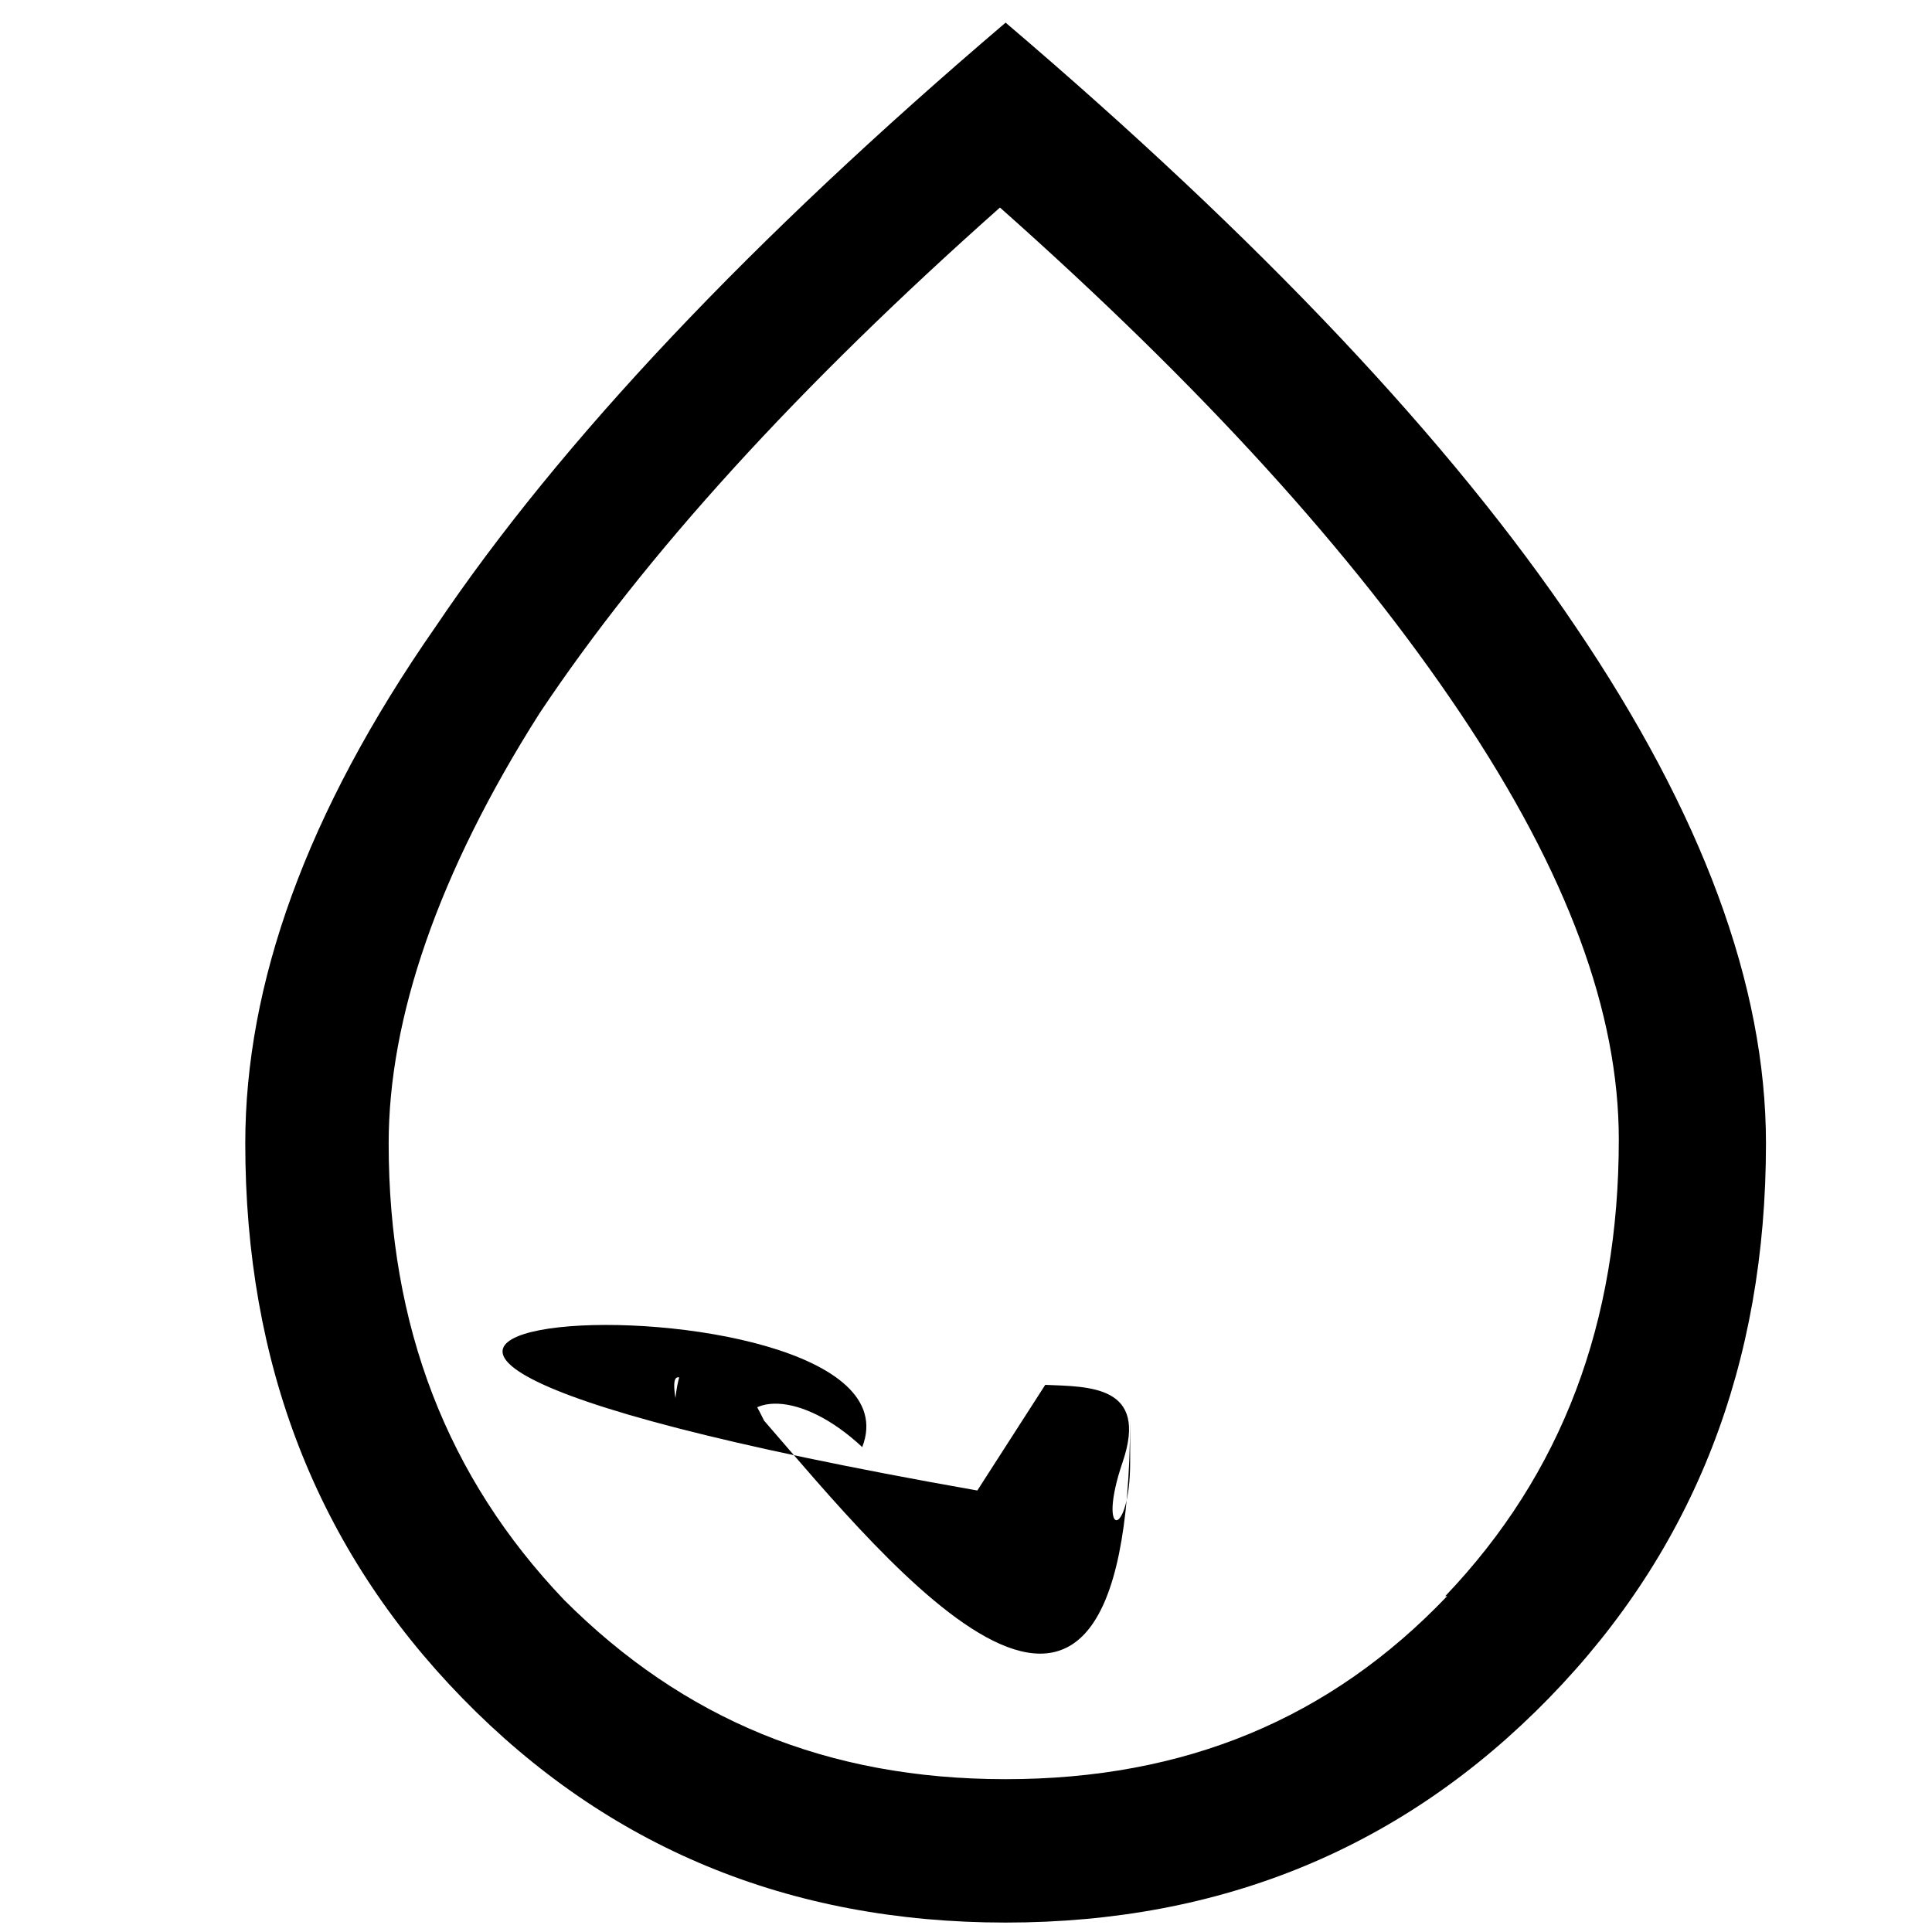
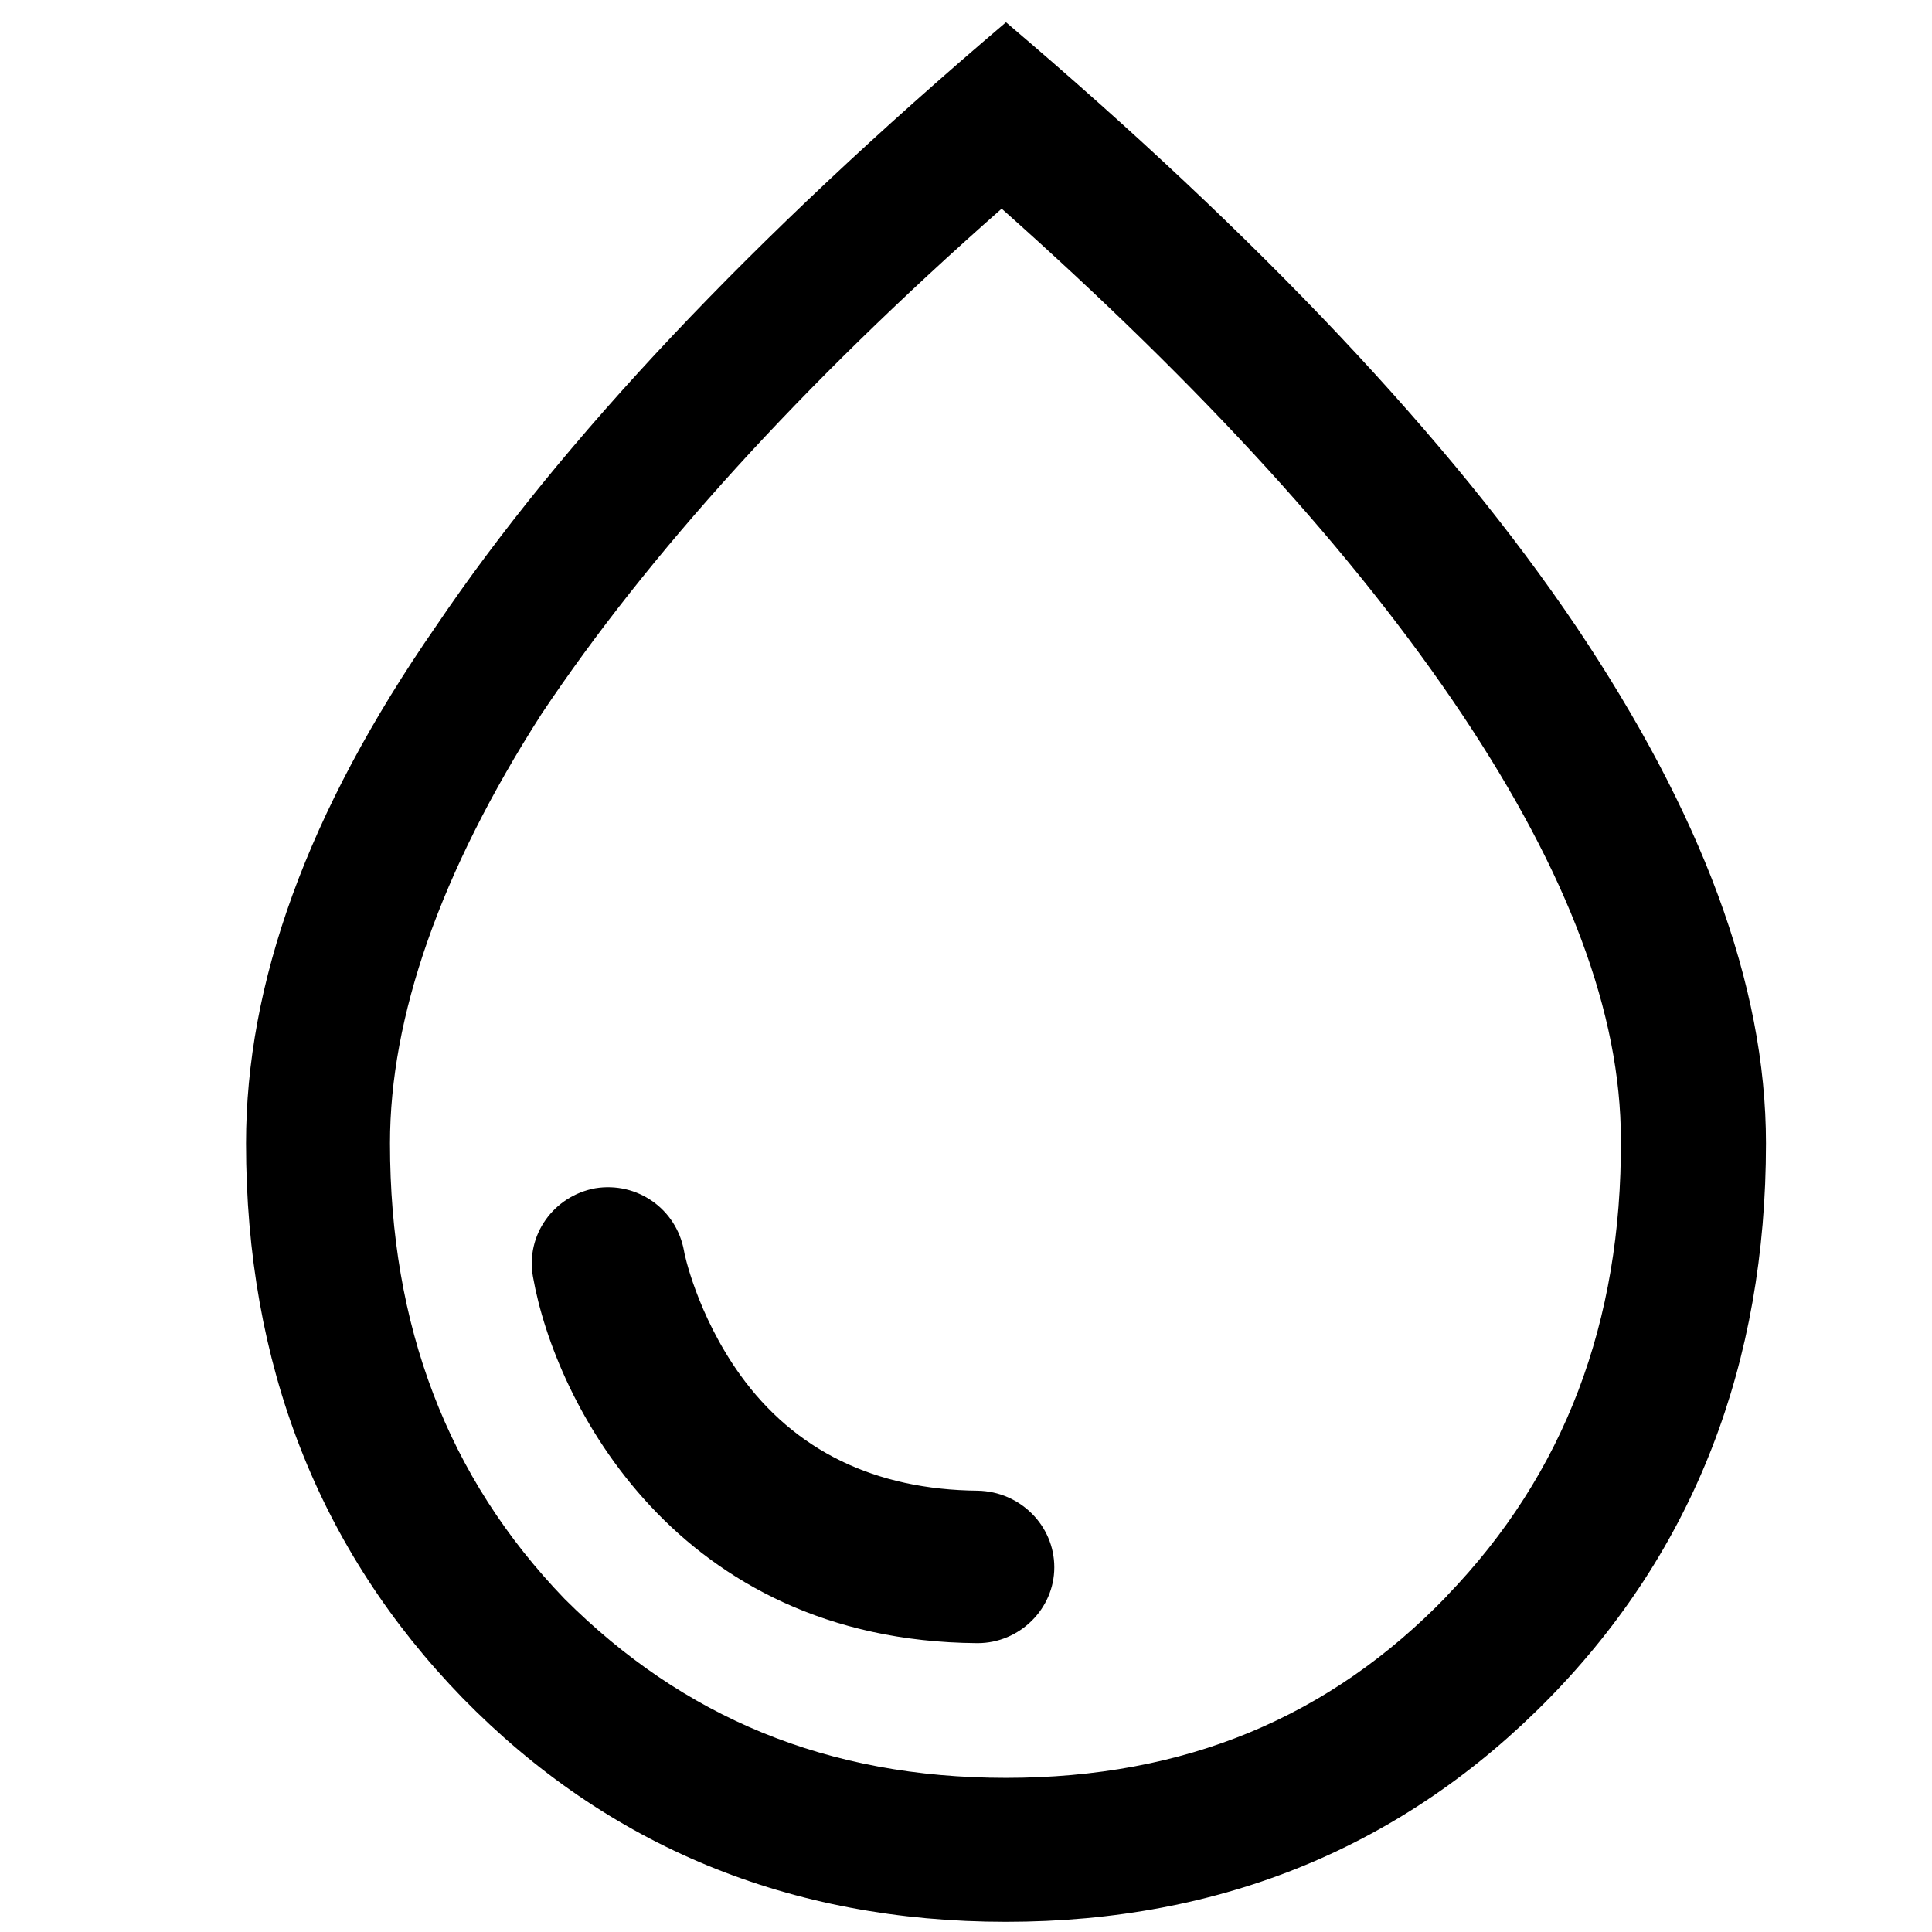
- <svg xmlns="http://www.w3.org/2000/svg" viewBox="0 0 1024 1024">
-   <path d=" M835 332 c-66-98-167-205-302-320 -135 115-236 222-302 320 -69 99-101 190-101 274 c0 117 38 215 115 294 c77 79 173 119 288 119 s211-40 288-119 c77-79 115-177 115-294 c0-84-34-175-101-274 z m-68 514 c-62 65-139 97-234 97 s-171-32-234-95 c-62-65-93-145-93-242 c0-66 26-143 80-228 c56-84 137-173 244-268 c107 95 187 183 244 268 s84 159 84 226 c0 97-30 177-92 242 z m-249-56 c-550-97-21-126-61-23 -32-30-65-30-66-4 -22-25-37-47-33-22 c4-37 25-33 47 12 c66 76 193 235 194 0 v22 c0 41-18 41-4 0 s-18-40-41-41 z" />
+ <svg xmlns="http://www.w3.org/2000/svg" viewBox="0 0 10240 10240">
+   <path d=" M8353 3319 c-664-984-1671-2054-3021-3201 -1350 1147-2357 2217-3021 3201 -686 989-1007 1896-1007 2741 c0 1169 384 2154 1147 2939 c768 786 1734 1187 2881 1187 s2113-402 2881-1187 c768-786 1147-1774 1147-2939 c0-844-343-1752-1007-2741 z m-682 5138 c-623 646-1391 966-2339 966 s-1711-321-2339-948 c-623-646-926-1449-926-2416 c0-664 262-1431 804-2276 c564-844 1368-1734 2438-2677 c1066 948 1874 1833 2438 2677 s844 1589 844 2258 c5 966-298 1770-921 2416 z m-2488-556 c-546-5-971-212-1260-614 -230-321-298-650-298-659 -41-221-248-366-470-330 -221 41-370 248-330 470 c117 664 759 1928 2352 1941 h5 c221 0 406-181 406-402 s-181-402-406-406 z" />
</svg>
